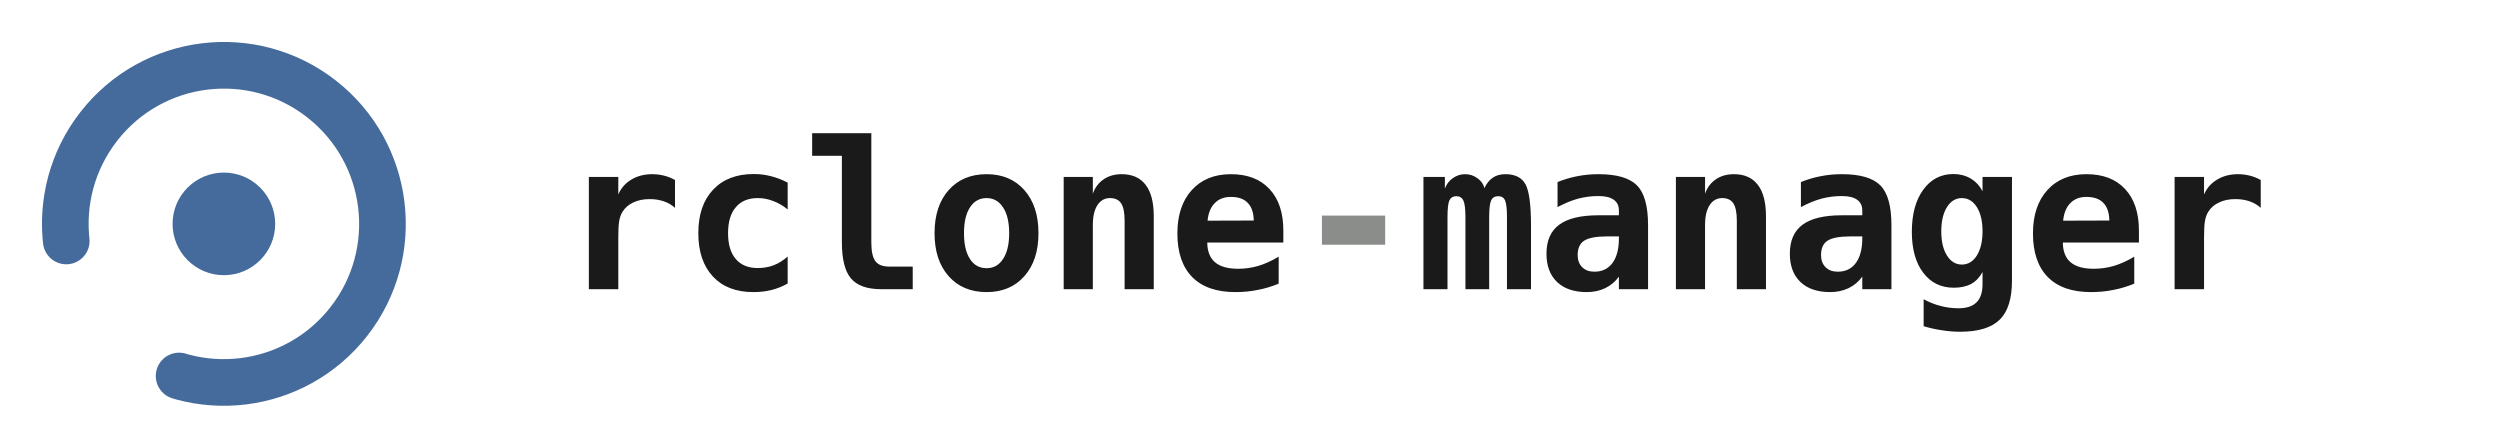
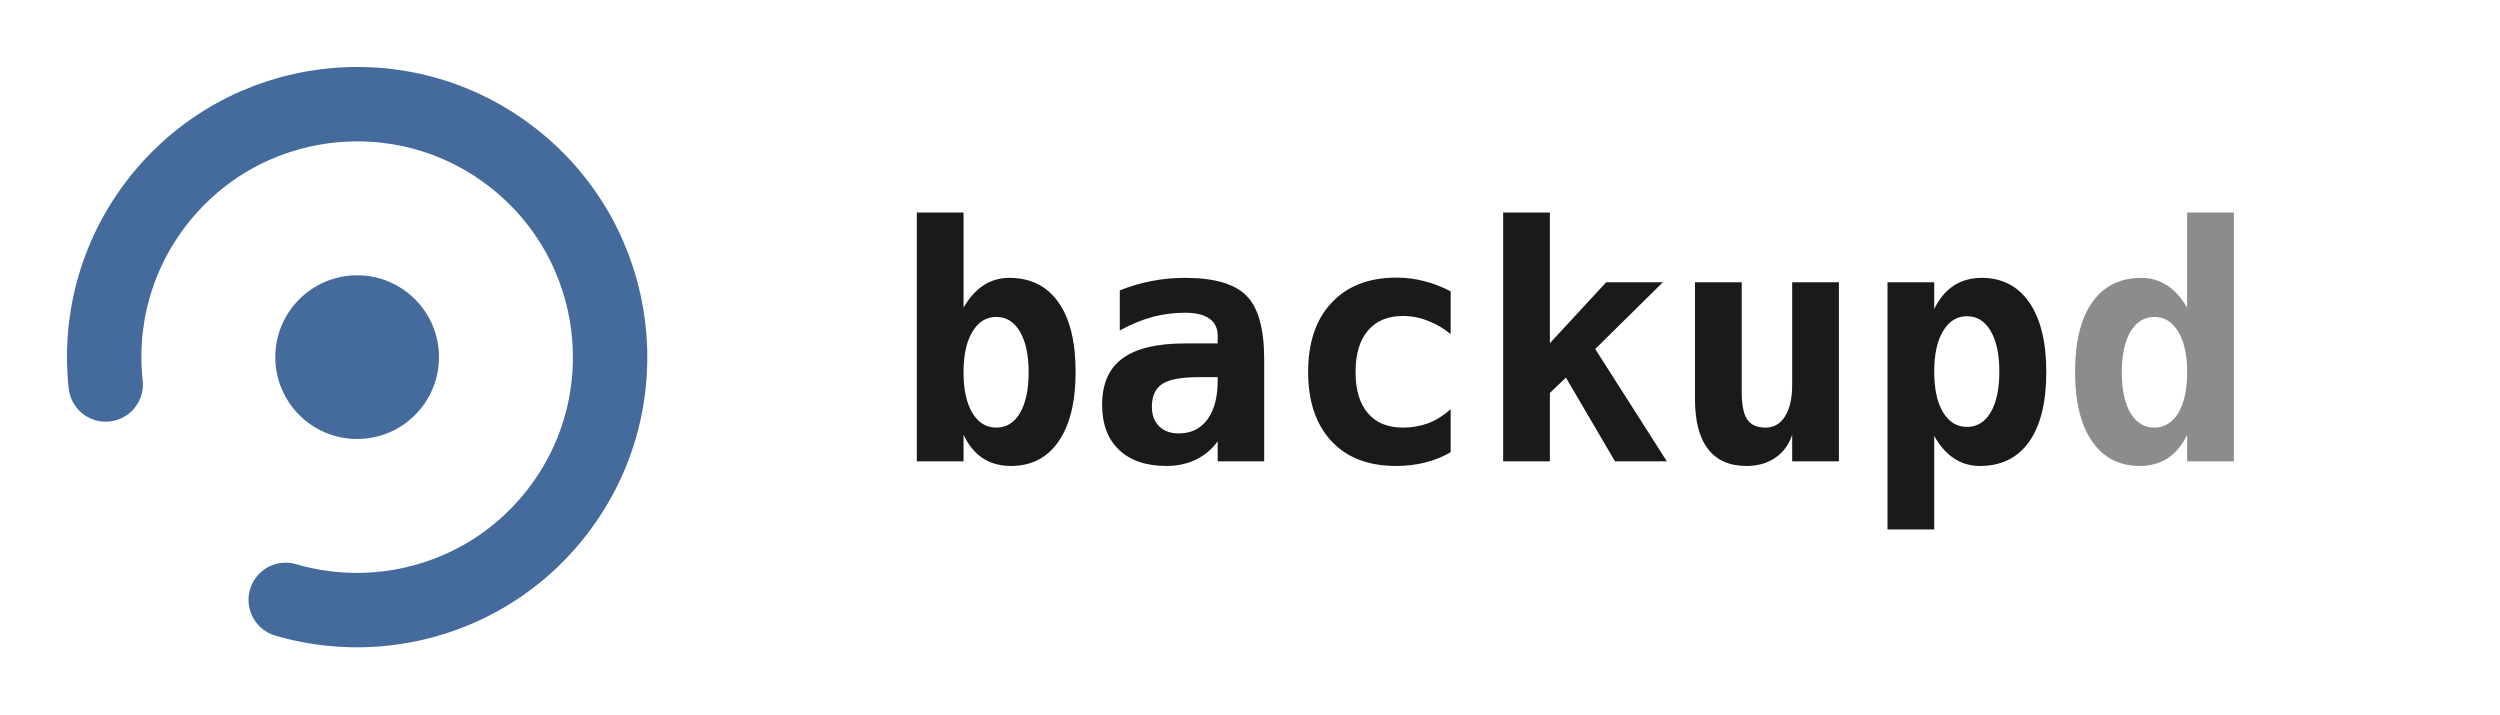
- <svg xmlns="http://www.w3.org/2000/svg" viewBox="0 0 268 48" width="268" height="48" role="img" aria-label="backupd">
+ <svg xmlns="http://www.w3.org/2000/svg" viewBox="0 0 168 48" width="168" height="48" role="img" aria-label="backupd">
  <circle cx="24" cy="24" r="17" fill="none" stroke="#446b9c" stroke-width="5" stroke-linecap="round" stroke-dasharray="47 20" transform="rotate(-52 24 24)" />
  <circle cx="24" cy="24" r="5.5" fill="#446b9c" />
-   <text x="60" y="31" font-family="'IBM Plex Mono', ui-monospace, SFMono-Regular, Menlo, monospace" font-size="22" font-weight="600" letter-spacing="-0.2" fill="#191a19">rclone<tspan fill="#8b8d8a">-</tspan>manager</text>
+   <text x="60" y="31" font-family="'IBM Plex Mono', ui-monospace, SFMono-Regular, Menlo, monospace" font-size="22" font-weight="600" letter-spacing="-0.2" fill="#191a19">backup<tspan fill="#8b8d8a">d</tspan>
+   </text>
</svg>
